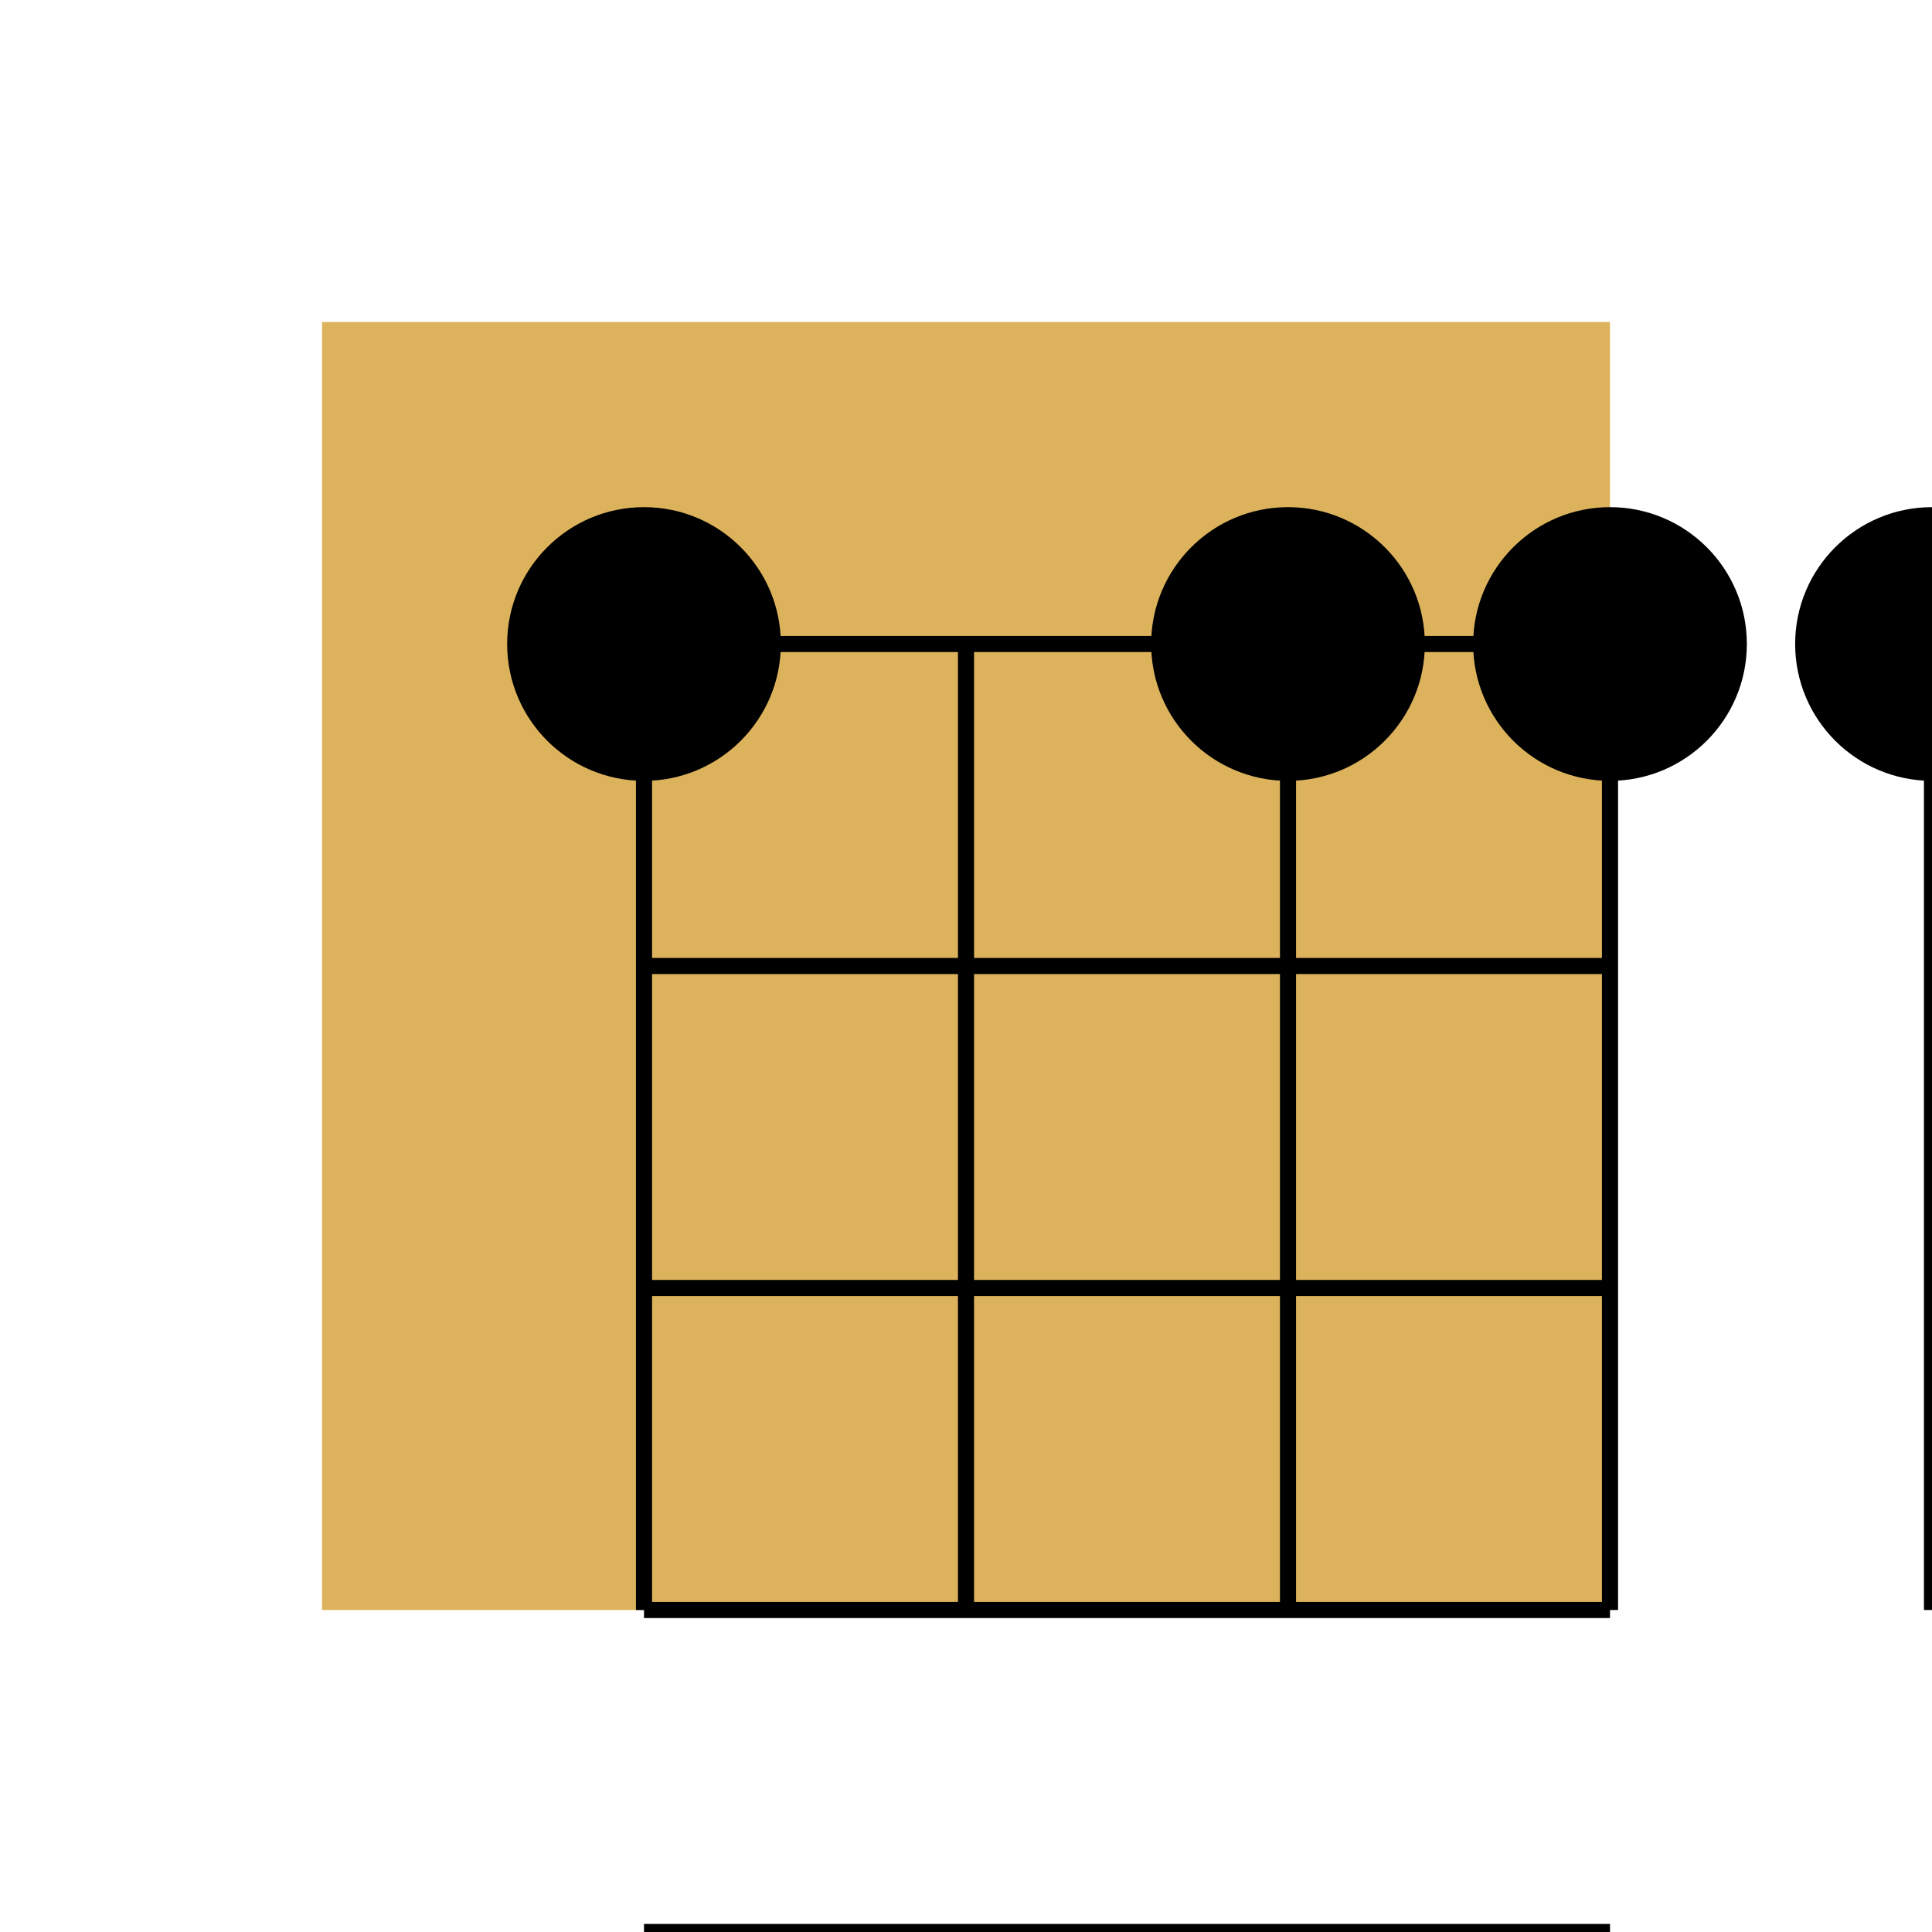
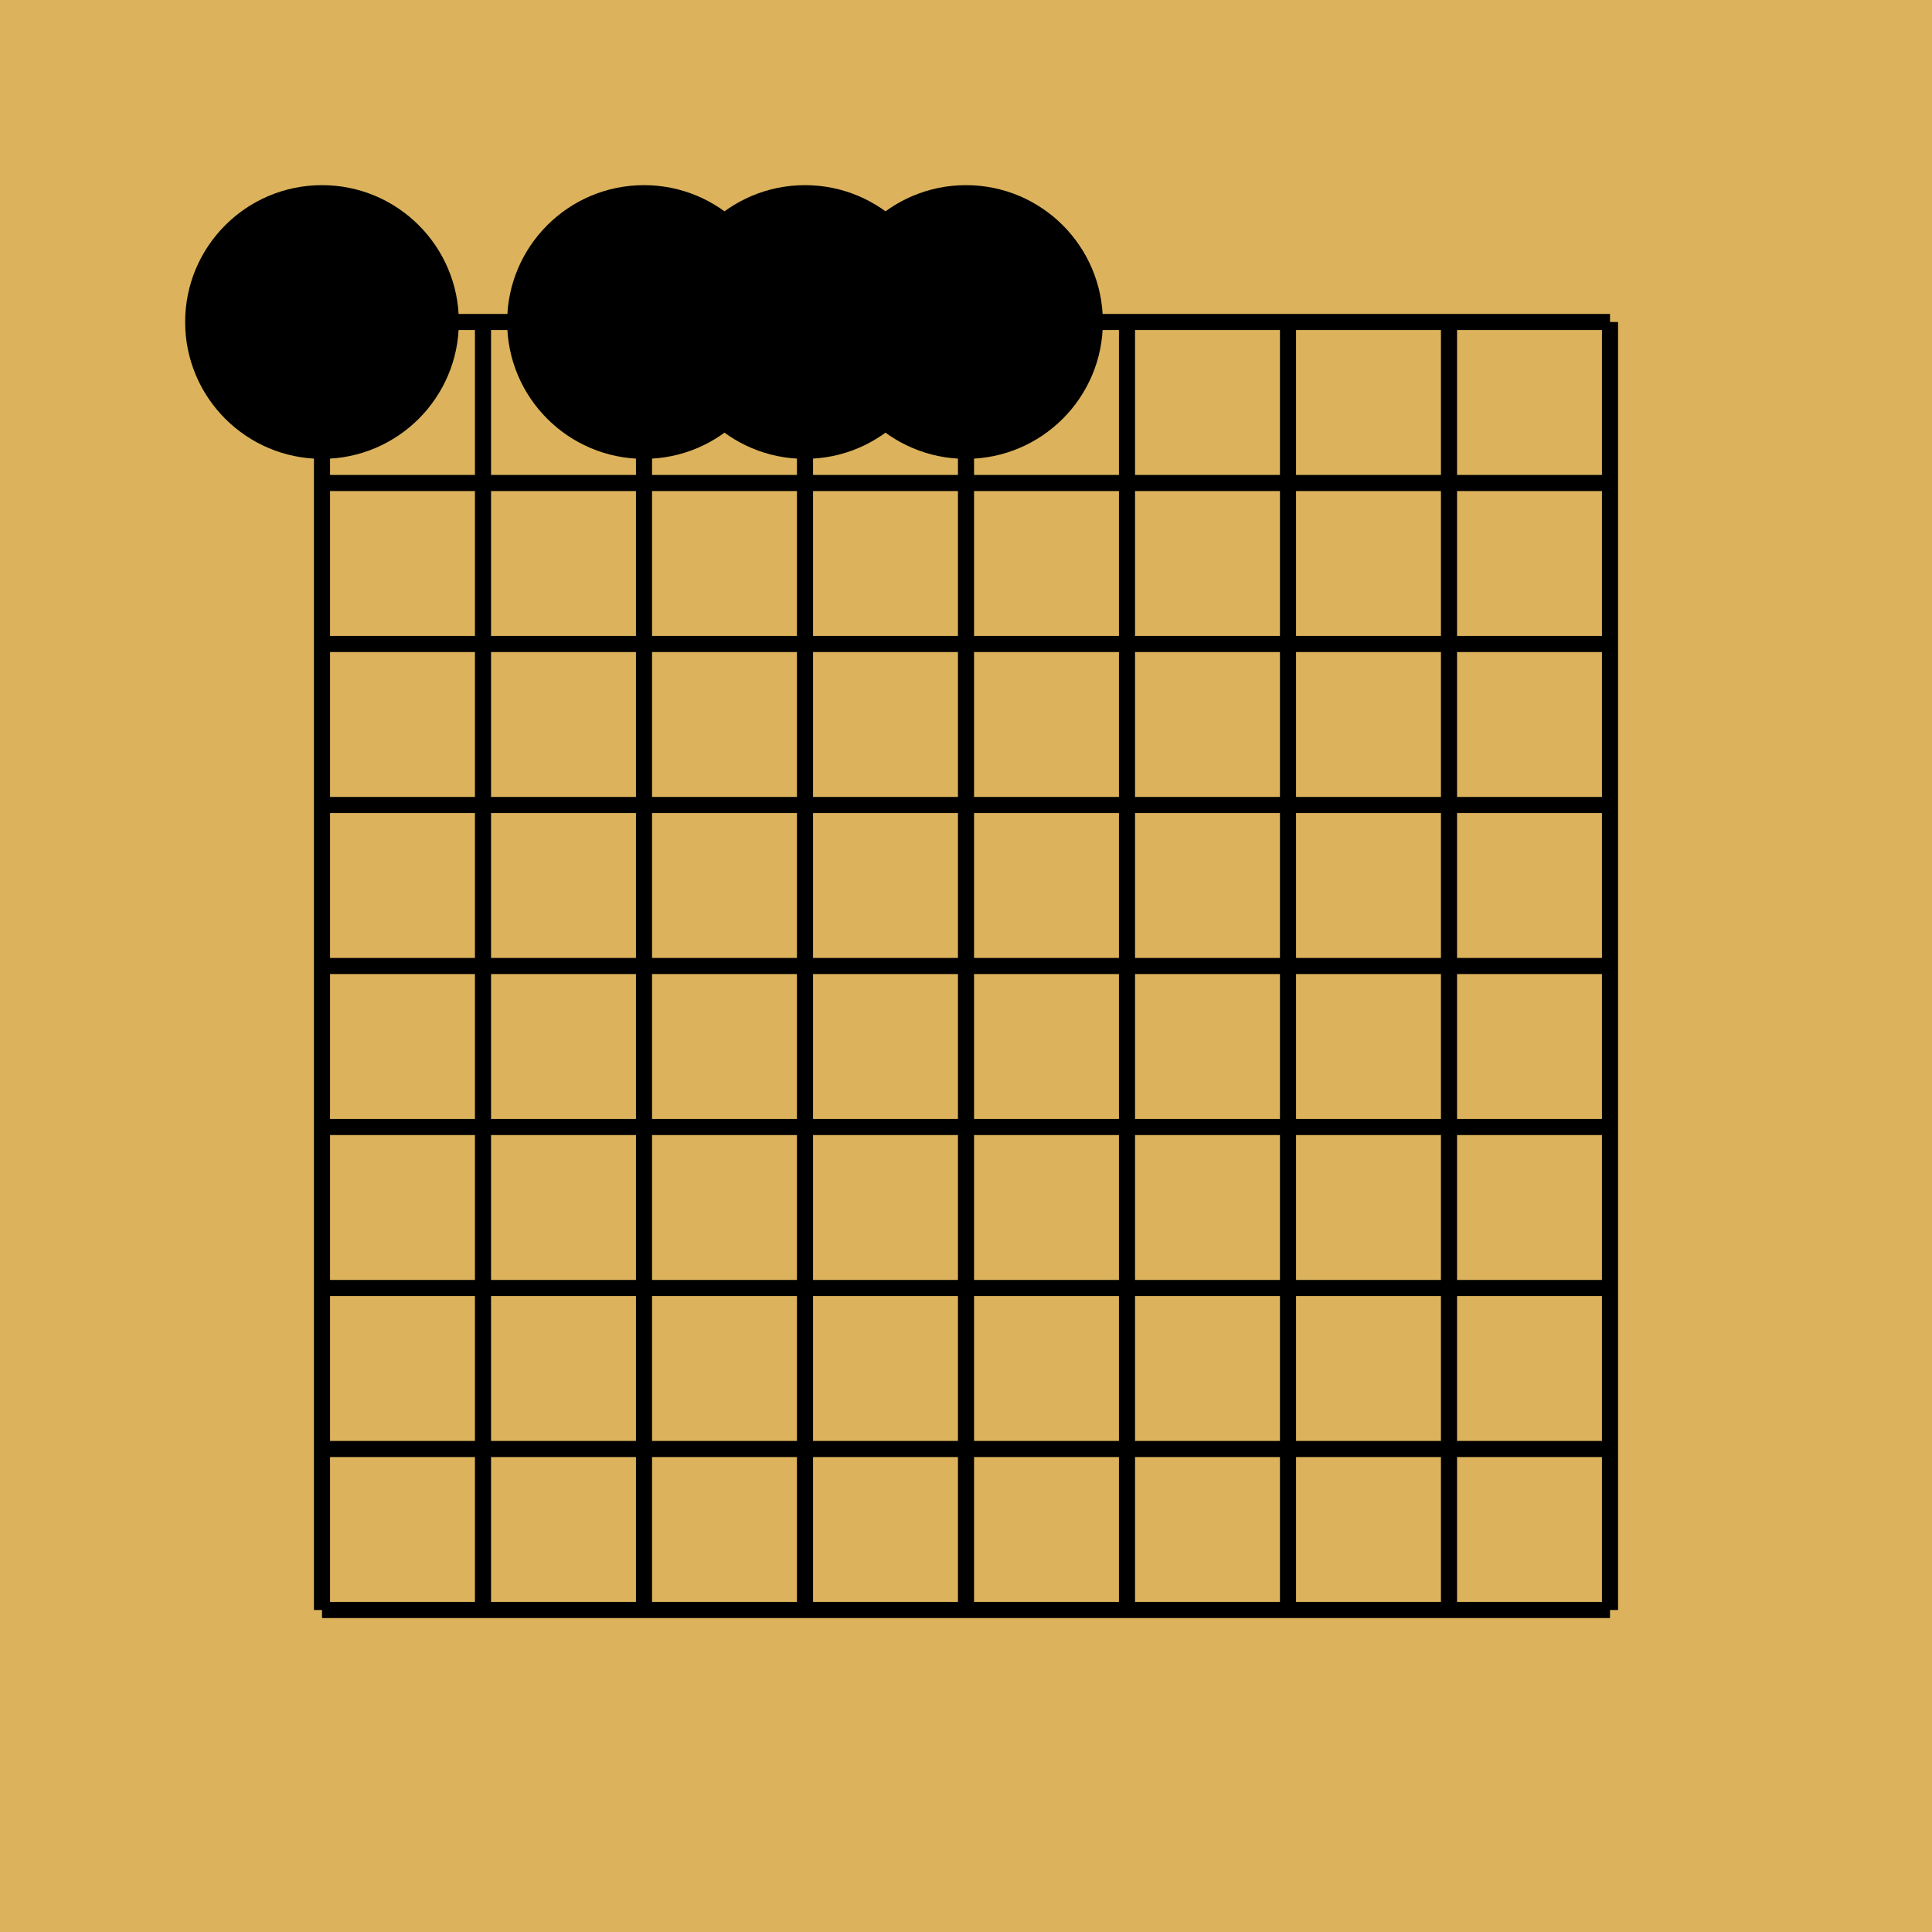
<svg xmlns="http://www.w3.org/2000/svg" width="120" height="120" viewBox="0 0 120 120" class="go-board-svg">
-   <rect x="20" y="20" width="80" height="80" fill="#DCB35C" />
-   <line x1="40" y1="40" x2="40" y2="100" stroke="#000000" stroke-width="1" />
-   <line x1="40" y1="40" x2="100" y2="40" stroke="#000000" stroke-width="1" />
-   <line x1="60" y1="40" x2="60" y2="100" stroke="#000000" stroke-width="1" />
-   <line x1="40" y1="60" x2="100" y2="60" stroke="#000000" stroke-width="1" />
-   <line x1="80" y1="40" x2="80" y2="100" stroke="#000000" stroke-width="1" />
-   <line x1="40" y1="80" x2="100" y2="80" stroke="#000000" stroke-width="1" />
-   <line x1="100" y1="40" x2="100" y2="100" stroke="#000000" stroke-width="1" />
-   <line x1="40" y1="100" x2="100" y2="100" stroke="#000000" stroke-width="1" />
-   <line x1="120" y1="40" x2="120" y2="100" stroke="#000000" stroke-width="1" />
-   <line x1="40" y1="120" x2="100" y2="120" stroke="#000000" stroke-width="1" />
-   <line x1="140" y1="40" x2="140" y2="100" stroke="#000000" stroke-width="1" />
-   <line x1="40" y1="140" x2="100" y2="140" stroke="#000000" stroke-width="1" />
-   <line x1="160" y1="40" x2="160" y2="100" stroke="#000000" stroke-width="1" />
-   <line x1="40" y1="160" x2="100" y2="160" stroke="#000000" stroke-width="1" />
-   <line x1="180" y1="40" x2="180" y2="100" stroke="#000000" stroke-width="1" />
-   <line x1="40" y1="180" x2="100" y2="180" stroke="#000000" stroke-width="1" />
-   <line x1="200" y1="40" x2="200" y2="100" stroke="#000000" stroke-width="1" />
-   <line x1="40" y1="200" x2="100" y2="200" stroke="#000000" stroke-width="1" />
-   <circle cx="40" cy="40" r="8" fill="#000000" stroke="#000000" stroke-width="1" />
-   <circle cx="80" cy="40" r="8" fill="#000000" stroke="#000000" stroke-width="1" />
-   <circle cx="100" cy="40" r="8" fill="#000000" stroke="#000000" stroke-width="1" />
-   <circle cx="120" cy="40" r="8" fill="#000000" stroke="#000000" stroke-width="1" />
+   <rect x="0" y="0" width="120" height="120" fill="#DCB35C" />
+   <line x1="20" y1="20" x2="20" y2="100" stroke="#000000" stroke-width="1" />
+   <line x1="20" y1="20" x2="100" y2="20" stroke="#000000" stroke-width="1" />
+   <line x1="30" y1="20" x2="30" y2="100" stroke="#000000" stroke-width="1" />
+   <line x1="20" y1="30" x2="100" y2="30" stroke="#000000" stroke-width="1" />
+   <line x1="40" y1="20" x2="40" y2="100" stroke="#000000" stroke-width="1" />
+   <line x1="20" y1="40" x2="100" y2="40" stroke="#000000" stroke-width="1" />
+   <line x1="50" y1="20" x2="50" y2="100" stroke="#000000" stroke-width="1" />
+   <line x1="20" y1="50" x2="100" y2="50" stroke="#000000" stroke-width="1" />
+   <line x1="60" y1="20" x2="60" y2="100" stroke="#000000" stroke-width="1" />
+   <line x1="20" y1="60" x2="100" y2="60" stroke="#000000" stroke-width="1" />
+   <line x1="70" y1="20" x2="70" y2="100" stroke="#000000" stroke-width="1" />
+   <line x1="20" y1="70" x2="100" y2="70" stroke="#000000" stroke-width="1" />
+   <line x1="80" y1="20" x2="80" y2="100" stroke="#000000" stroke-width="1" />
+   <line x1="20" y1="80" x2="100" y2="80" stroke="#000000" stroke-width="1" />
+   <line x1="90" y1="20" x2="90" y2="100" stroke="#000000" stroke-width="1" />
+   <line x1="20" y1="90" x2="100" y2="90" stroke="#000000" stroke-width="1" />
+   <line x1="100" y1="20" x2="100" y2="100" stroke="#000000" stroke-width="1" />
+   <line x1="20" y1="100" x2="100" y2="100" stroke="#000000" stroke-width="1" />
+   <circle cx="20" cy="20" r="8" fill="#000000" stroke="#000000" stroke-width="1" />
+   <circle cx="40" cy="20" r="8" fill="#000000" stroke="#000000" stroke-width="1" />
+   <circle cx="50" cy="20" r="8" fill="#000000" stroke="#000000" stroke-width="1" />
+   <circle cx="60" cy="20" r="8" fill="#000000" stroke="#000000" stroke-width="1" />
</svg>
